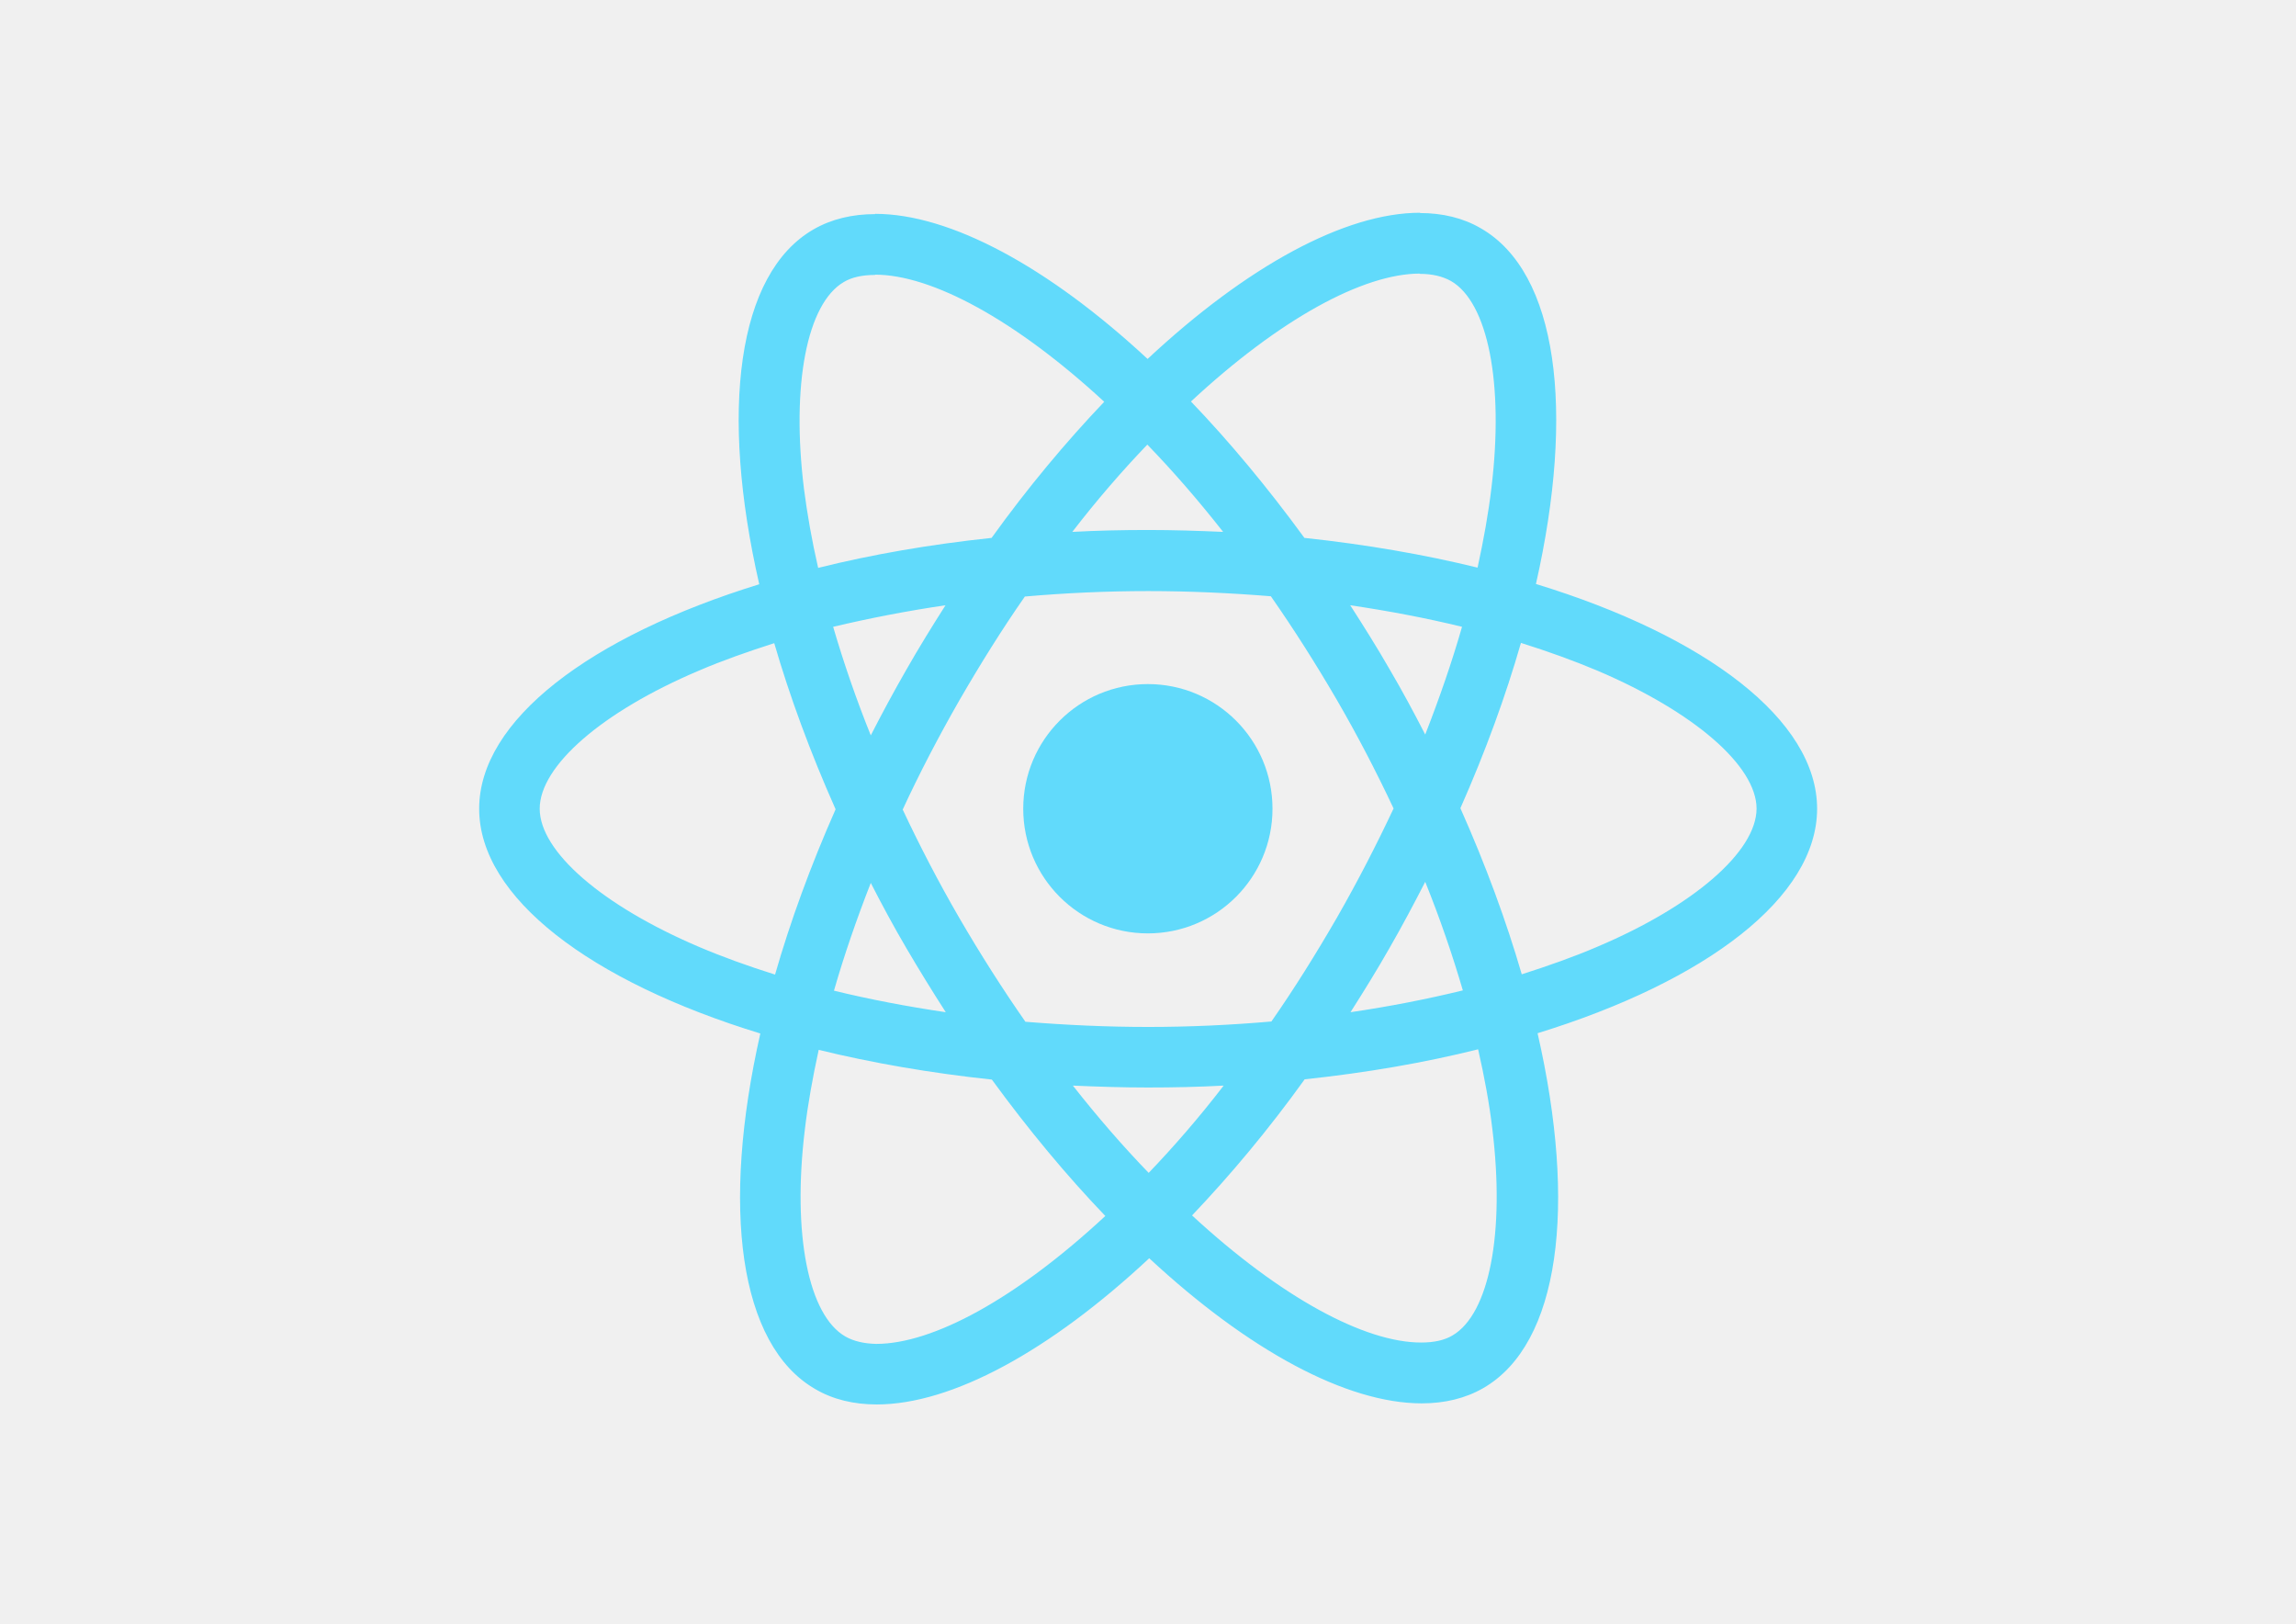
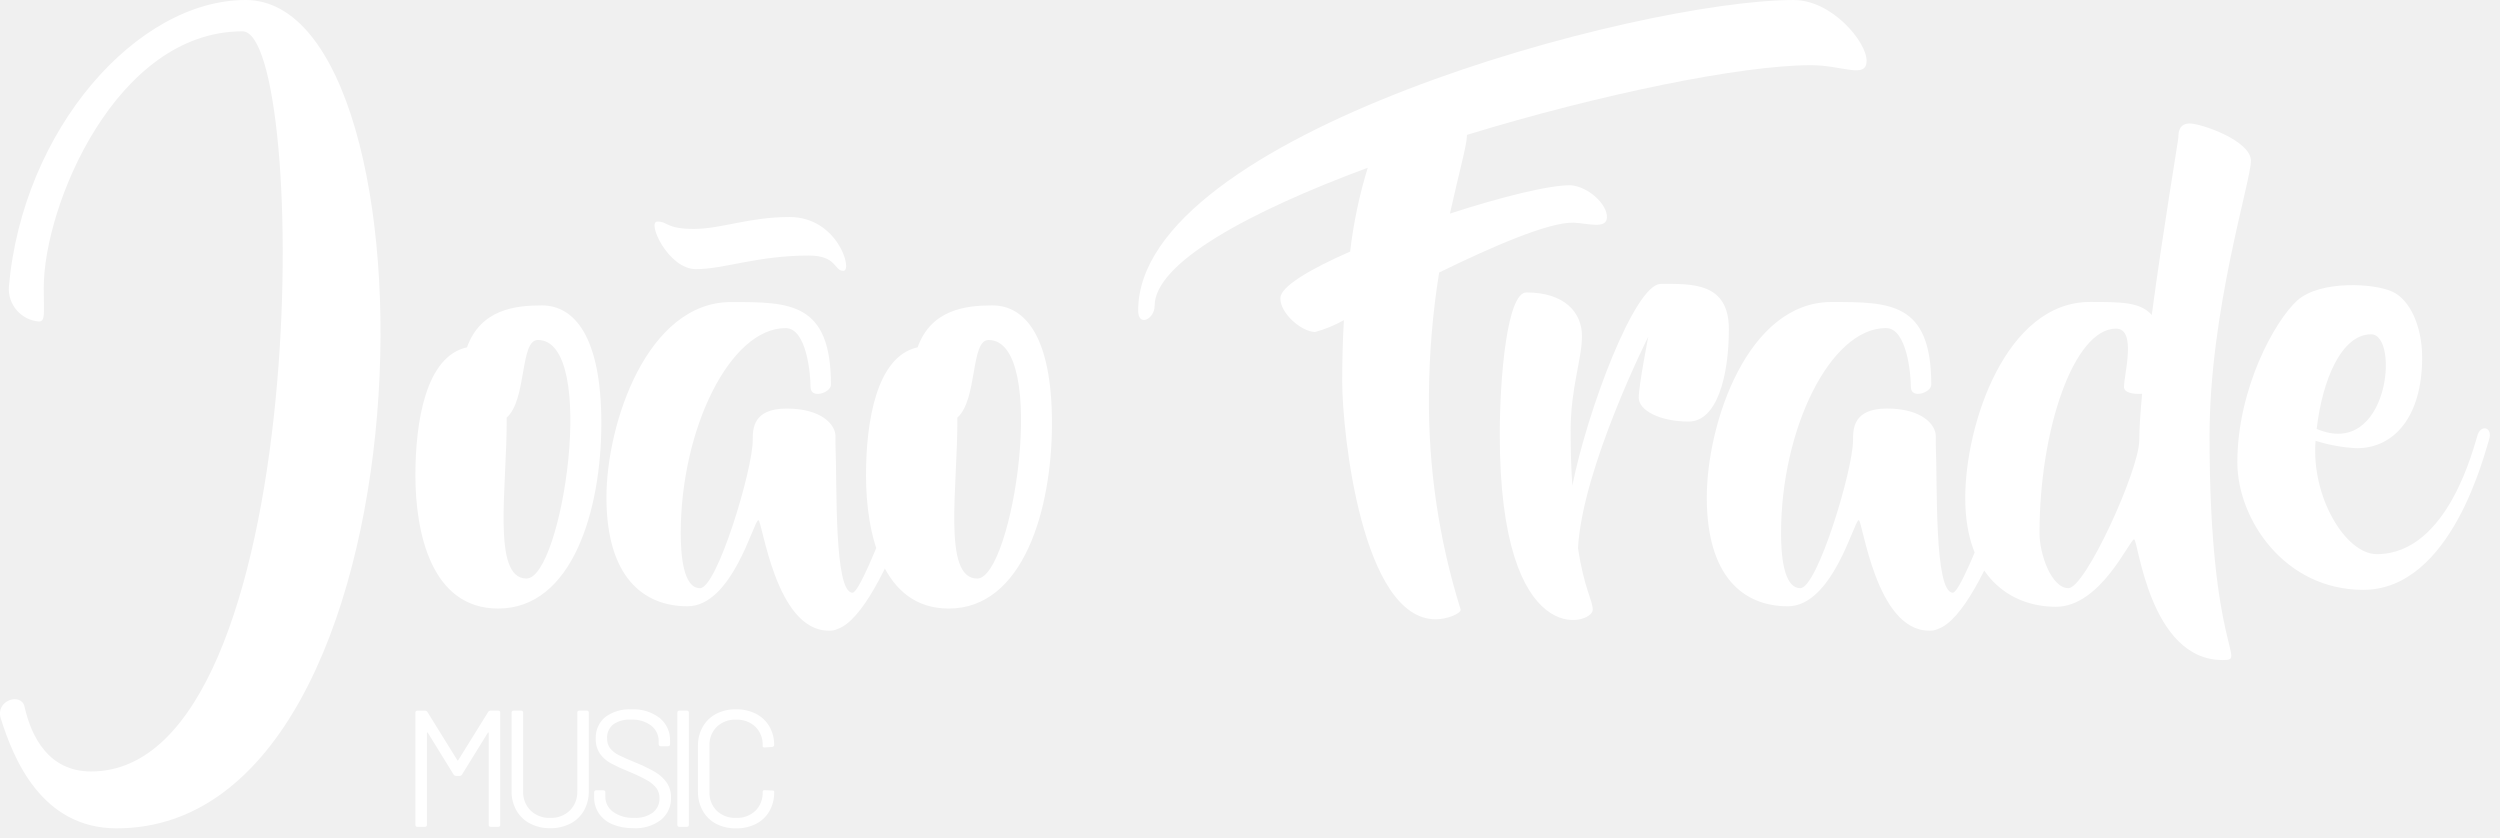
- <svg xmlns="http://www.w3.org/2000/svg" viewBox="0 0 841.9 595.3">
-   <g fill="#61DAFB">
-     <path d="M666.3 296.5c0-32.5-40.7-63.3-103.1-82.4 14.4-63.6 8-114.2-20.2-130.4-6.5-3.8-14.1-5.6-22.4-5.6v22.3c4.6 0 8.3.9 11.4 2.6 13.6 7.8 19.5 37.5 14.9 75.7-1.1 9.4-2.9 19.3-5.1 29.4-19.6-4.8-41-8.5-63.5-10.9-13.5-18.5-27.5-35.3-41.6-50 32.6-30.3 63.2-46.9 84-46.9V78c-27.5 0-63.5 19.6-99.9 53.6-36.4-33.8-72.4-53.2-99.9-53.2v22.3c20.7 0 51.4 16.5 84 46.6-14 14.7-28 31.4-41.3 49.9-22.6 2.4-44 6.1-63.6 11-2.3-10-4-19.7-5.2-29-4.7-38.2 1.1-67.9 14.6-75.8 3-1.8 6.9-2.6 11.5-2.6V78.5c-8.4 0-16 1.8-22.6 5.6-28.1 16.2-34.4 66.7-19.9 130.1-62.2 19.2-102.7 49.9-102.7 82.3 0 32.5 40.7 63.3 103.1 82.4-14.4 63.6-8 114.2 20.2 130.4 6.5 3.8 14.1 5.6 22.5 5.6 27.5 0 63.5-19.6 99.9-53.6 36.4 33.8 72.4 53.2 99.9 53.2 8.4 0 16-1.8 22.6-5.6 28.1-16.2 34.4-66.7 19.9-130.1 62-19.1 102.5-49.9 102.5-82.3zm-130.2-66.7c-3.7 12.9-8.3 26.2-13.5 39.5-4.1-8-8.4-16-13.1-24-4.6-8-9.5-15.8-14.4-23.4 14.2 2.1 27.9 4.7 41 7.9zm-45.8 106.5c-7.8 13.5-15.8 26.3-24.1 38.2-14.9 1.3-30 2-45.2 2-15.1 0-30.2-.7-45-1.9-8.3-11.9-16.4-24.6-24.2-38-7.6-13.1-14.5-26.4-20.8-39.8 6.2-13.4 13.2-26.8 20.7-39.9 7.8-13.5 15.8-26.3 24.1-38.2 14.9-1.3 30-2 45.2-2 15.1 0 30.2.7 45 1.9 8.3 11.9 16.4 24.6 24.2 38 7.6 13.1 14.5 26.4 20.8 39.8-6.3 13.4-13.2 26.8-20.7 39.9zm32.3-13c5.4 13.4 10 26.8 13.8 39.8-13.1 3.2-26.9 5.9-41.2 8 4.9-7.7 9.8-15.6 14.4-23.7 4.6-8 8.9-16.1 13-24.1zM421.2 430c-9.3-9.6-18.6-20.3-27.8-32 9 .4 18.2.7 27.5.7 9.4 0 18.7-.2 27.8-.7-9 11.7-18.3 22.4-27.5 32zm-74.4-58.9c-14.2-2.1-27.9-4.7-41-7.9 3.7-12.9 8.3-26.2 13.5-39.5 4.1 8 8.4 16 13.1 24 4.7 8 9.5 15.8 14.4 23.4zM420.7 163c9.3 9.6 18.6 20.3 27.8 32-9-.4-18.2-.7-27.5-.7-9.4 0-18.7.2-27.8.7 9-11.7 18.3-22.4 27.5-32zm-74 58.9c-4.9 7.7-9.8 15.6-14.4 23.7-4.6 8-8.9 16-13 24-5.4-13.4-10-26.8-13.8-39.8 13.1-3.1 26.9-5.8 41.2-7.9zm-90.5 125.2c-35.4-15.1-58.3-34.9-58.3-50.6 0-15.7 22.9-35.6 58.3-50.6 8.6-3.7 18-7 27.7-10.1 5.7 19.6 13.2 40 22.5 60.9-9.2 20.8-16.6 41.1-22.2 60.6-9.9-3.1-19.3-6.5-28-10.2zM310 490c-13.6-7.8-19.5-37.5-14.9-75.7 1.1-9.4 2.9-19.3 5.1-29.4 19.6 4.8 41 8.5 63.5 10.9 13.5 18.5 27.5 35.3 41.6 50-32.6 30.3-63.2 46.9-84 46.9-4.5-.1-8.3-1-11.3-2.7zm237.2-76.2c4.7 38.2-1.1 67.9-14.6 75.8-3 1.8-6.9 2.6-11.5 2.6-20.7 0-51.4-16.5-84-46.6 14-14.7 28-31.4 41.3-49.9 22.6-2.4 44-6.1 63.6-11 2.3 10.1 4.1 19.8 5.2 29.1zm38.5-66.7c-8.6 3.7-18 7-27.7 10.1-5.7-19.6-13.2-40-22.5-60.9 9.2-20.8 16.6-41.1 22.2-60.6 9.9 3.1 19.3 6.5 28.1 10.2 35.4 15.1 58.3 34.9 58.3 50.6-.1 15.7-23 35.6-58.4 50.6zM320.8 78.4z" />
-     <circle cx="420.9" cy="296.5" r="45.7" />
-     <path d="M520.5 78.1z" />
-   </g>
+ <svg xmlns="http://www.w3.org/2000/svg" width="227" height="76" viewBox="0 0 227 76" fill="none">
+   <path d="M37.91 75.079H38.573C38.6 75.082 38.627 75.08 38.652 75.071C38.678 75.062 38.701 75.047 38.719 75.028C38.738 75.008 38.752 74.984 38.76 74.959C38.767 74.933 38.769 74.905 38.764 74.879V66.559C38.764 66.519 38.774 66.499 38.794 66.499C38.813 66.499 38.833 66.514 38.853 66.544L41.179 70.316C41.201 70.356 41.233 70.389 41.272 70.413C41.31 70.437 41.355 70.451 41.4 70.452H41.739C41.785 70.451 41.829 70.437 41.868 70.413C41.906 70.389 41.938 70.356 41.96 70.316L44.287 66.548C44.307 66.518 44.326 66.503 44.346 66.503C44.366 66.503 44.375 66.523 44.375 66.563V74.879C44.37 74.906 44.372 74.933 44.38 74.959C44.387 74.985 44.401 75.008 44.42 75.028C44.439 75.047 44.462 75.062 44.487 75.071C44.513 75.08 44.54 75.083 44.567 75.079H45.23C45.257 75.082 45.284 75.08 45.309 75.071C45.335 75.062 45.358 75.047 45.377 75.028C45.395 75.008 45.409 74.984 45.417 74.959C45.424 74.933 45.426 74.905 45.421 74.879V64.724C45.426 64.697 45.424 64.67 45.417 64.644C45.409 64.618 45.395 64.595 45.377 64.575C45.358 64.556 45.335 64.541 45.309 64.532C45.284 64.523 45.257 64.52 45.23 64.524H44.537C44.492 64.525 44.447 64.538 44.408 64.562C44.37 64.586 44.338 64.62 44.316 64.66L41.61 69.02C41.58 69.08 41.551 69.08 41.521 69.02L38.821 64.664C38.8 64.624 38.768 64.59 38.729 64.566C38.69 64.542 38.646 64.529 38.6 64.528H37.91C37.883 64.524 37.856 64.527 37.831 64.536C37.805 64.545 37.782 64.56 37.764 64.579C37.745 64.599 37.731 64.622 37.724 64.648C37.716 64.674 37.714 64.701 37.719 64.728V74.879C37.714 74.905 37.716 74.933 37.724 74.959C37.731 74.984 37.745 75.008 37.764 75.028C37.782 75.047 37.805 75.062 37.831 75.071C37.856 75.08 37.883 75.082 37.91 75.079ZM49.957 75.2C50.596 75.214 51.228 75.069 51.798 74.779C52.314 74.511 52.741 74.1 53.028 73.595C53.326 73.053 53.476 72.442 53.462 71.824V64.724C53.467 64.697 53.465 64.67 53.458 64.644C53.45 64.618 53.436 64.595 53.417 64.575C53.399 64.556 53.376 64.541 53.35 64.532C53.325 64.523 53.298 64.52 53.271 64.524H52.61C52.583 64.52 52.556 64.523 52.531 64.532C52.505 64.541 52.482 64.556 52.464 64.575C52.445 64.595 52.431 64.618 52.423 64.644C52.416 64.67 52.414 64.697 52.419 64.724V71.853C52.432 72.174 52.378 72.494 52.261 72.794C52.145 73.094 51.968 73.366 51.741 73.594C51.505 73.82 51.225 73.997 50.919 74.112C50.612 74.227 50.286 74.279 49.959 74.265C49.632 74.279 49.306 74.228 48.999 74.112C48.693 73.997 48.413 73.82 48.177 73.594C47.951 73.366 47.774 73.093 47.657 72.794C47.541 72.494 47.487 72.174 47.5 71.853V64.724C47.505 64.697 47.503 64.67 47.495 64.644C47.487 64.618 47.473 64.595 47.455 64.575C47.436 64.556 47.413 64.541 47.388 64.532C47.362 64.523 47.335 64.52 47.308 64.524H46.643C46.616 64.52 46.589 64.523 46.564 64.532C46.538 64.541 46.515 64.556 46.497 64.575C46.478 64.595 46.464 64.618 46.456 64.644C46.449 64.67 46.447 64.697 46.452 64.724V71.824C46.438 72.443 46.591 73.055 46.894 73.595C47.185 74.099 47.614 74.51 48.131 74.779C48.696 75.068 49.323 75.213 49.957 75.201V75.2ZM57.497 75.201C58.403 75.256 59.299 74.986 60.023 74.439C60.318 74.195 60.553 73.887 60.71 73.538C60.867 73.189 60.942 72.809 60.929 72.427C60.944 71.937 60.804 71.454 60.529 71.048C60.248 70.657 59.887 70.33 59.469 70.091C58.909 69.772 58.328 69.49 57.731 69.247C57.034 68.966 56.516 68.738 56.177 68.561C55.875 68.414 55.609 68.203 55.397 67.943C55.207 67.682 55.111 67.365 55.124 67.043C55.11 66.803 55.153 66.564 55.25 66.344C55.346 66.124 55.493 65.931 55.679 65.779C56.148 65.457 56.712 65.303 57.279 65.342C57.949 65.3 58.612 65.498 59.15 65.9C59.362 66.072 59.532 66.291 59.647 66.539C59.761 66.787 59.817 67.059 59.81 67.332V67.558C59.805 67.584 59.807 67.612 59.815 67.638C59.822 67.663 59.836 67.687 59.855 67.707C59.873 67.726 59.896 67.741 59.922 67.75C59.947 67.759 59.974 67.761 60.001 67.758H60.649C60.676 67.761 60.703 67.759 60.728 67.75C60.754 67.741 60.777 67.726 60.796 67.707C60.814 67.687 60.828 67.663 60.836 67.638C60.844 67.612 60.846 67.585 60.841 67.558V67.271C60.855 66.875 60.777 66.481 60.613 66.121C60.45 65.76 60.205 65.442 59.898 65.191C59.163 64.635 58.255 64.357 57.335 64.408C56.485 64.358 55.644 64.606 54.957 65.108C54.67 65.347 54.443 65.649 54.293 65.991C54.143 66.334 54.075 66.706 54.095 67.079C54.077 67.557 54.208 68.028 54.471 68.428C54.728 68.791 55.066 69.091 55.458 69.303C56.015 69.598 56.587 69.862 57.173 70.094C57.725 70.315 58.261 70.572 58.779 70.863C59.101 71.04 59.384 71.281 59.611 71.571C59.795 71.834 59.891 72.15 59.883 72.471C59.892 72.718 59.843 72.964 59.741 73.19C59.639 73.415 59.486 73.614 59.294 73.771C58.795 74.13 58.185 74.304 57.571 74.261C56.895 74.296 56.226 74.105 55.671 73.718C55.449 73.559 55.268 73.349 55.145 73.105C55.022 72.861 54.96 72.591 54.964 72.318V71.959C54.969 71.932 54.967 71.905 54.96 71.879C54.952 71.853 54.938 71.83 54.919 71.81C54.901 71.791 54.878 71.776 54.852 71.767C54.827 71.758 54.8 71.755 54.773 71.759H54.14C54.113 71.755 54.086 71.758 54.06 71.767C54.035 71.775 54.012 71.79 53.993 71.81C53.974 71.829 53.96 71.853 53.953 71.879C53.945 71.905 53.943 71.932 53.948 71.959V72.379C53.938 72.907 54.09 73.425 54.383 73.864C54.691 74.306 55.121 74.649 55.62 74.851C56.215 75.094 56.854 75.212 57.497 75.198V75.201ZM61.695 75.079H62.357C62.384 75.083 62.411 75.08 62.437 75.071C62.462 75.062 62.485 75.047 62.504 75.028C62.523 75.008 62.537 74.985 62.545 74.959C62.552 74.933 62.554 74.906 62.549 74.879V64.724C62.554 64.697 62.552 64.67 62.544 64.644C62.536 64.618 62.522 64.595 62.504 64.575C62.485 64.556 62.462 64.541 62.437 64.532C62.411 64.523 62.384 64.52 62.357 64.524H61.695C61.668 64.52 61.641 64.523 61.616 64.532C61.59 64.541 61.567 64.556 61.548 64.575C61.53 64.595 61.516 64.618 61.508 64.644C61.5 64.67 61.498 64.697 61.503 64.724V74.879C61.498 74.906 61.5 74.933 61.508 74.959C61.515 74.985 61.529 75.008 61.548 75.028C61.567 75.047 61.59 75.062 61.615 75.071C61.641 75.08 61.668 75.083 61.695 75.079ZM66.834 75.215C67.462 75.228 68.084 75.089 68.646 74.808C69.153 74.548 69.575 74.148 69.861 73.655C70.157 73.129 70.307 72.533 70.295 71.929V71.853C70.295 71.803 70.231 71.778 70.104 71.778L69.441 71.748C69.313 71.738 69.25 71.793 69.25 71.914C69.265 72.229 69.213 72.544 69.099 72.839C68.985 73.133 68.811 73.401 68.587 73.624C68.352 73.842 68.076 74.011 67.775 74.121C67.474 74.231 67.154 74.28 66.834 74.265C66.513 74.279 66.193 74.23 65.892 74.118C65.591 74.007 65.316 73.837 65.082 73.617C64.86 73.395 64.687 73.129 64.573 72.836C64.459 72.544 64.406 72.231 64.419 71.917V67.693C64.406 67.379 64.459 67.066 64.573 66.773C64.687 66.481 64.86 66.215 65.082 65.993C65.316 65.773 65.591 65.603 65.892 65.492C66.193 65.38 66.513 65.33 66.834 65.345C67.154 65.33 67.474 65.379 67.775 65.489C68.076 65.599 68.352 65.768 68.587 65.986C68.811 66.209 68.985 66.476 69.099 66.771C69.213 67.065 69.265 67.38 69.25 67.696V67.779C69.25 67.799 69.264 67.819 69.294 67.839C69.324 67.859 69.359 67.869 69.394 67.869H69.438L70.101 67.824C70.228 67.804 70.292 67.749 70.292 67.658C70.303 67.062 70.153 66.475 69.858 65.958C69.57 65.468 69.149 65.07 68.643 64.812C68.081 64.532 67.459 64.392 66.831 64.406C66.203 64.392 65.58 64.534 65.02 64.82C64.513 65.086 64.093 65.492 63.81 65.99C63.513 66.519 63.363 67.118 63.375 67.724V71.869C63.362 72.482 63.513 73.088 63.81 73.624C64.092 74.125 64.513 74.534 65.023 74.8C65.583 75.086 66.205 75.229 66.834 75.215Z" fill="white" />
+   <path d="M49.197 27.731C46.778 27.731 43.638 28.091 42.403 31.538C38.645 32.361 37.718 38.329 37.718 43.165C37.718 48.365 39.16 55.256 45.234 55.256C51.977 55.256 54.602 46.304 54.602 38.432C54.602 30.612 52.182 27.731 49.197 27.731ZM47.807 52.531C44.616 52.531 46.057 44.145 46.007 37.92C47.859 36.271 47.19 30.869 48.837 30.869C54.344 30.869 51.05 52.529 47.807 52.529V52.531ZM84.507 36.429C84.147 37.561 78.485 53.818 77.407 53.818C75.707 53.818 76.017 43.94 75.863 40.442V39.618C75.863 38.538 74.576 37.098 71.436 37.098C68.348 37.098 68.348 38.95 68.348 39.979C68.348 42.654 65.105 53.407 63.561 53.407C62.017 53.407 61.811 50.32 61.811 48.416C61.811 38.95 66.289 29.792 71.333 29.792C73.238 29.792 73.598 33.959 73.598 35.143C73.598 36.274 75.451 35.657 75.451 34.937C75.451 27.425 71.694 27.425 66.392 27.425C58.771 27.422 55.065 38.431 55.065 45.172C55.065 52.323 58.359 55.05 62.425 55.05C66.491 55.05 68.448 47.23 68.859 47.23C69.22 47.23 70.404 57.262 75.242 57.262C75.525 57.282 75.809 57.229 76.066 57.108C80.441 55.564 85.485 37.866 85.743 36.683C86 35.397 84.816 35.345 84.507 36.426V36.429ZM73.441 23.204C76.014 23.204 75.705 24.593 76.581 24.593C77.457 24.593 76.066 19.705 71.691 19.705C67.984 19.705 65.514 20.786 62.991 20.786C60.468 20.786 60.674 20.117 59.691 20.117C58.708 20.117 60.669 24.438 63.191 24.438C65.765 24.438 68.751 23.204 73.435 23.204H73.441ZM90.118 27.731C87.699 27.731 84.559 28.091 83.318 31.538C79.561 32.361 78.634 38.329 78.634 43.165C78.634 48.365 80.076 55.256 86.149 55.256C92.892 55.256 95.518 46.304 95.518 38.432C95.518 30.612 93.098 27.732 90.118 27.732V27.731ZM88.728 52.532C85.537 52.532 86.978 44.146 86.928 37.921C88.781 36.274 88.111 30.872 89.759 30.872C95.266 30.872 91.972 52.532 88.729 52.532H88.728ZM162.897 0.001C148.697 0.001 103.345 12.245 103.345 28.194C103.345 29.737 104.838 28.966 104.838 27.782C104.838 23.872 113.383 19.242 124.192 15.229C123.429 17.713 122.893 20.262 122.592 22.843C118.938 24.443 116.261 26.033 116.261 27.062C116.21 28.4 118.114 30.098 119.401 30.149C120.317 29.898 121.198 29.535 122.026 29.069C121.923 30.818 121.872 32.67 121.872 34.625C121.872 39.307 123.672 56.233 130.365 56.233C131.394 56.233 132.63 55.719 132.63 55.359C130.656 49.05 129.683 42.47 129.747 35.859C129.774 32.136 130.083 28.422 130.674 24.746C135.512 22.379 140.608 20.167 142.874 20.219C144.161 20.27 145.859 20.836 145.911 19.756C145.962 18.572 144.264 16.977 142.668 16.823C140.815 16.772 136.388 17.852 131.653 19.395C132.476 15.695 133.197 13.119 133.197 12.347V12.247C145.297 8.547 158.11 5.919 164.441 5.919C167.324 5.919 169.486 7.205 169.486 5.507C169.486 3.809 166.346 0.007 162.897 0.007V0.001ZM150.797 25.782C148.43 25.782 144.106 37.358 142.768 44.097C142.668 42.657 142.613 41.011 142.613 39.107C142.613 35.197 143.643 32.625 143.643 30.515C143.643 28.354 142.043 26.554 138.598 26.554C136.848 26.554 136.179 34.219 136.179 39.467C136.179 59.326 144.621 56.754 144.621 55.367C144.621 54.492 143.849 53.514 143.282 49.759C143.694 42.453 149.665 30.569 149.665 30.569C149.665 30.569 148.797 34.985 148.797 36.117C148.797 37.249 150.697 38.278 153.327 38.278C155.9 38.278 156.981 34.162 156.981 29.892C156.981 25.622 153.636 25.776 150.804 25.776L150.797 25.782ZM184.416 36.426C184.056 37.558 178.394 53.815 177.316 53.815C175.616 53.815 175.926 43.937 175.771 40.439V39.615C175.771 38.535 174.485 37.095 171.345 37.095C168.256 37.095 168.256 38.947 168.256 39.976C168.256 42.651 165.014 53.404 163.469 53.404C161.924 53.404 161.719 50.317 161.719 48.413C161.719 38.947 166.197 29.789 171.242 29.789C173.142 29.789 173.507 33.956 173.507 35.14C173.507 36.271 175.36 35.654 175.36 34.934C175.36 27.422 171.602 27.422 166.3 27.422C158.682 27.422 154.976 38.432 154.976 45.172C154.976 52.323 158.27 55.05 162.337 55.05C166.404 55.05 168.359 47.23 168.771 47.23C169.131 47.23 170.315 57.262 175.154 57.262C175.437 57.282 175.72 57.229 175.977 57.108C180.353 55.564 185.397 37.866 185.654 36.683C185.912 35.397 184.728 35.345 184.419 36.426H184.416ZM204.387 14.612C204.387 12.76 199.857 11.212 198.827 11.212C197.849 11.212 197.798 12.035 197.798 12.447C197.798 12.704 196.408 20.884 195.379 28.602C194.349 27.418 192.599 27.418 189.768 27.418C182.15 27.418 178.444 38.48 178.444 45.218C178.444 52.37 182.562 55.096 186.68 55.096C190.746 55.096 193.371 48.974 193.78 48.974C194.14 48.974 195.17 59.932 201.81 59.932C204.126 59.932 200.626 59.367 200.626 39.61C200.626 28.189 204.384 16.459 204.384 14.61L204.387 14.612ZM194.246 39.976C194.246 42.651 189.356 53.404 187.812 53.404C186.268 53.404 185.187 50.317 185.187 48.413C185.187 38.947 188.327 29.84 192.136 29.84C194.036 29.84 192.857 34.008 192.857 35.14C192.857 35.654 193.68 35.808 194.504 35.757C194.349 37.457 194.246 38.895 194.246 39.976ZM224.976 39.461C224.667 40.336 222.35 50.317 215.813 50.317C212.982 50.317 209.842 45.117 210.254 40.027C211.472 40.412 212.735 40.637 214.012 40.696C217.357 40.696 219.931 37.866 219.931 32.464C219.931 29.583 218.799 27.217 217.254 26.496C215.654 25.725 210.717 25.416 208.607 27.268C206.548 29.12 203.151 35.294 203.151 41.982C203.151 47.127 207.423 53.558 214.578 53.558C222.659 53.558 225.645 40.958 226.005 39.924C226.365 38.844 225.336 38.484 224.976 39.461ZM215.297 30.355C217.922 30.355 216.897 41.725 210.355 38.947C210.87 34.471 212.62 30.355 215.297 30.355Z" fill="white" />
+   <path d="M22.304 0C12.461 0 2.053 11.723 0.804 26.058C0.758 26.832 1.016 27.593 1.524 28.179C2.031 28.764 2.748 29.128 3.52 29.192C4.142 29.192 3.972 28.492 3.972 26.116C3.972 18.688 10.534 2.844 22.017 2.844C28.07 2.844 28.522 70.049 8.271 70.049C4.425 70.049 2.841 66.916 2.219 64.13C1.879 62.853 -0.44 63.607 0.069 65.23C1.2 68.83 3.746 75.213 10.591 75.213C39.84 75.215 40.519 0 22.304 0Z" fill="white" />
</svg>
